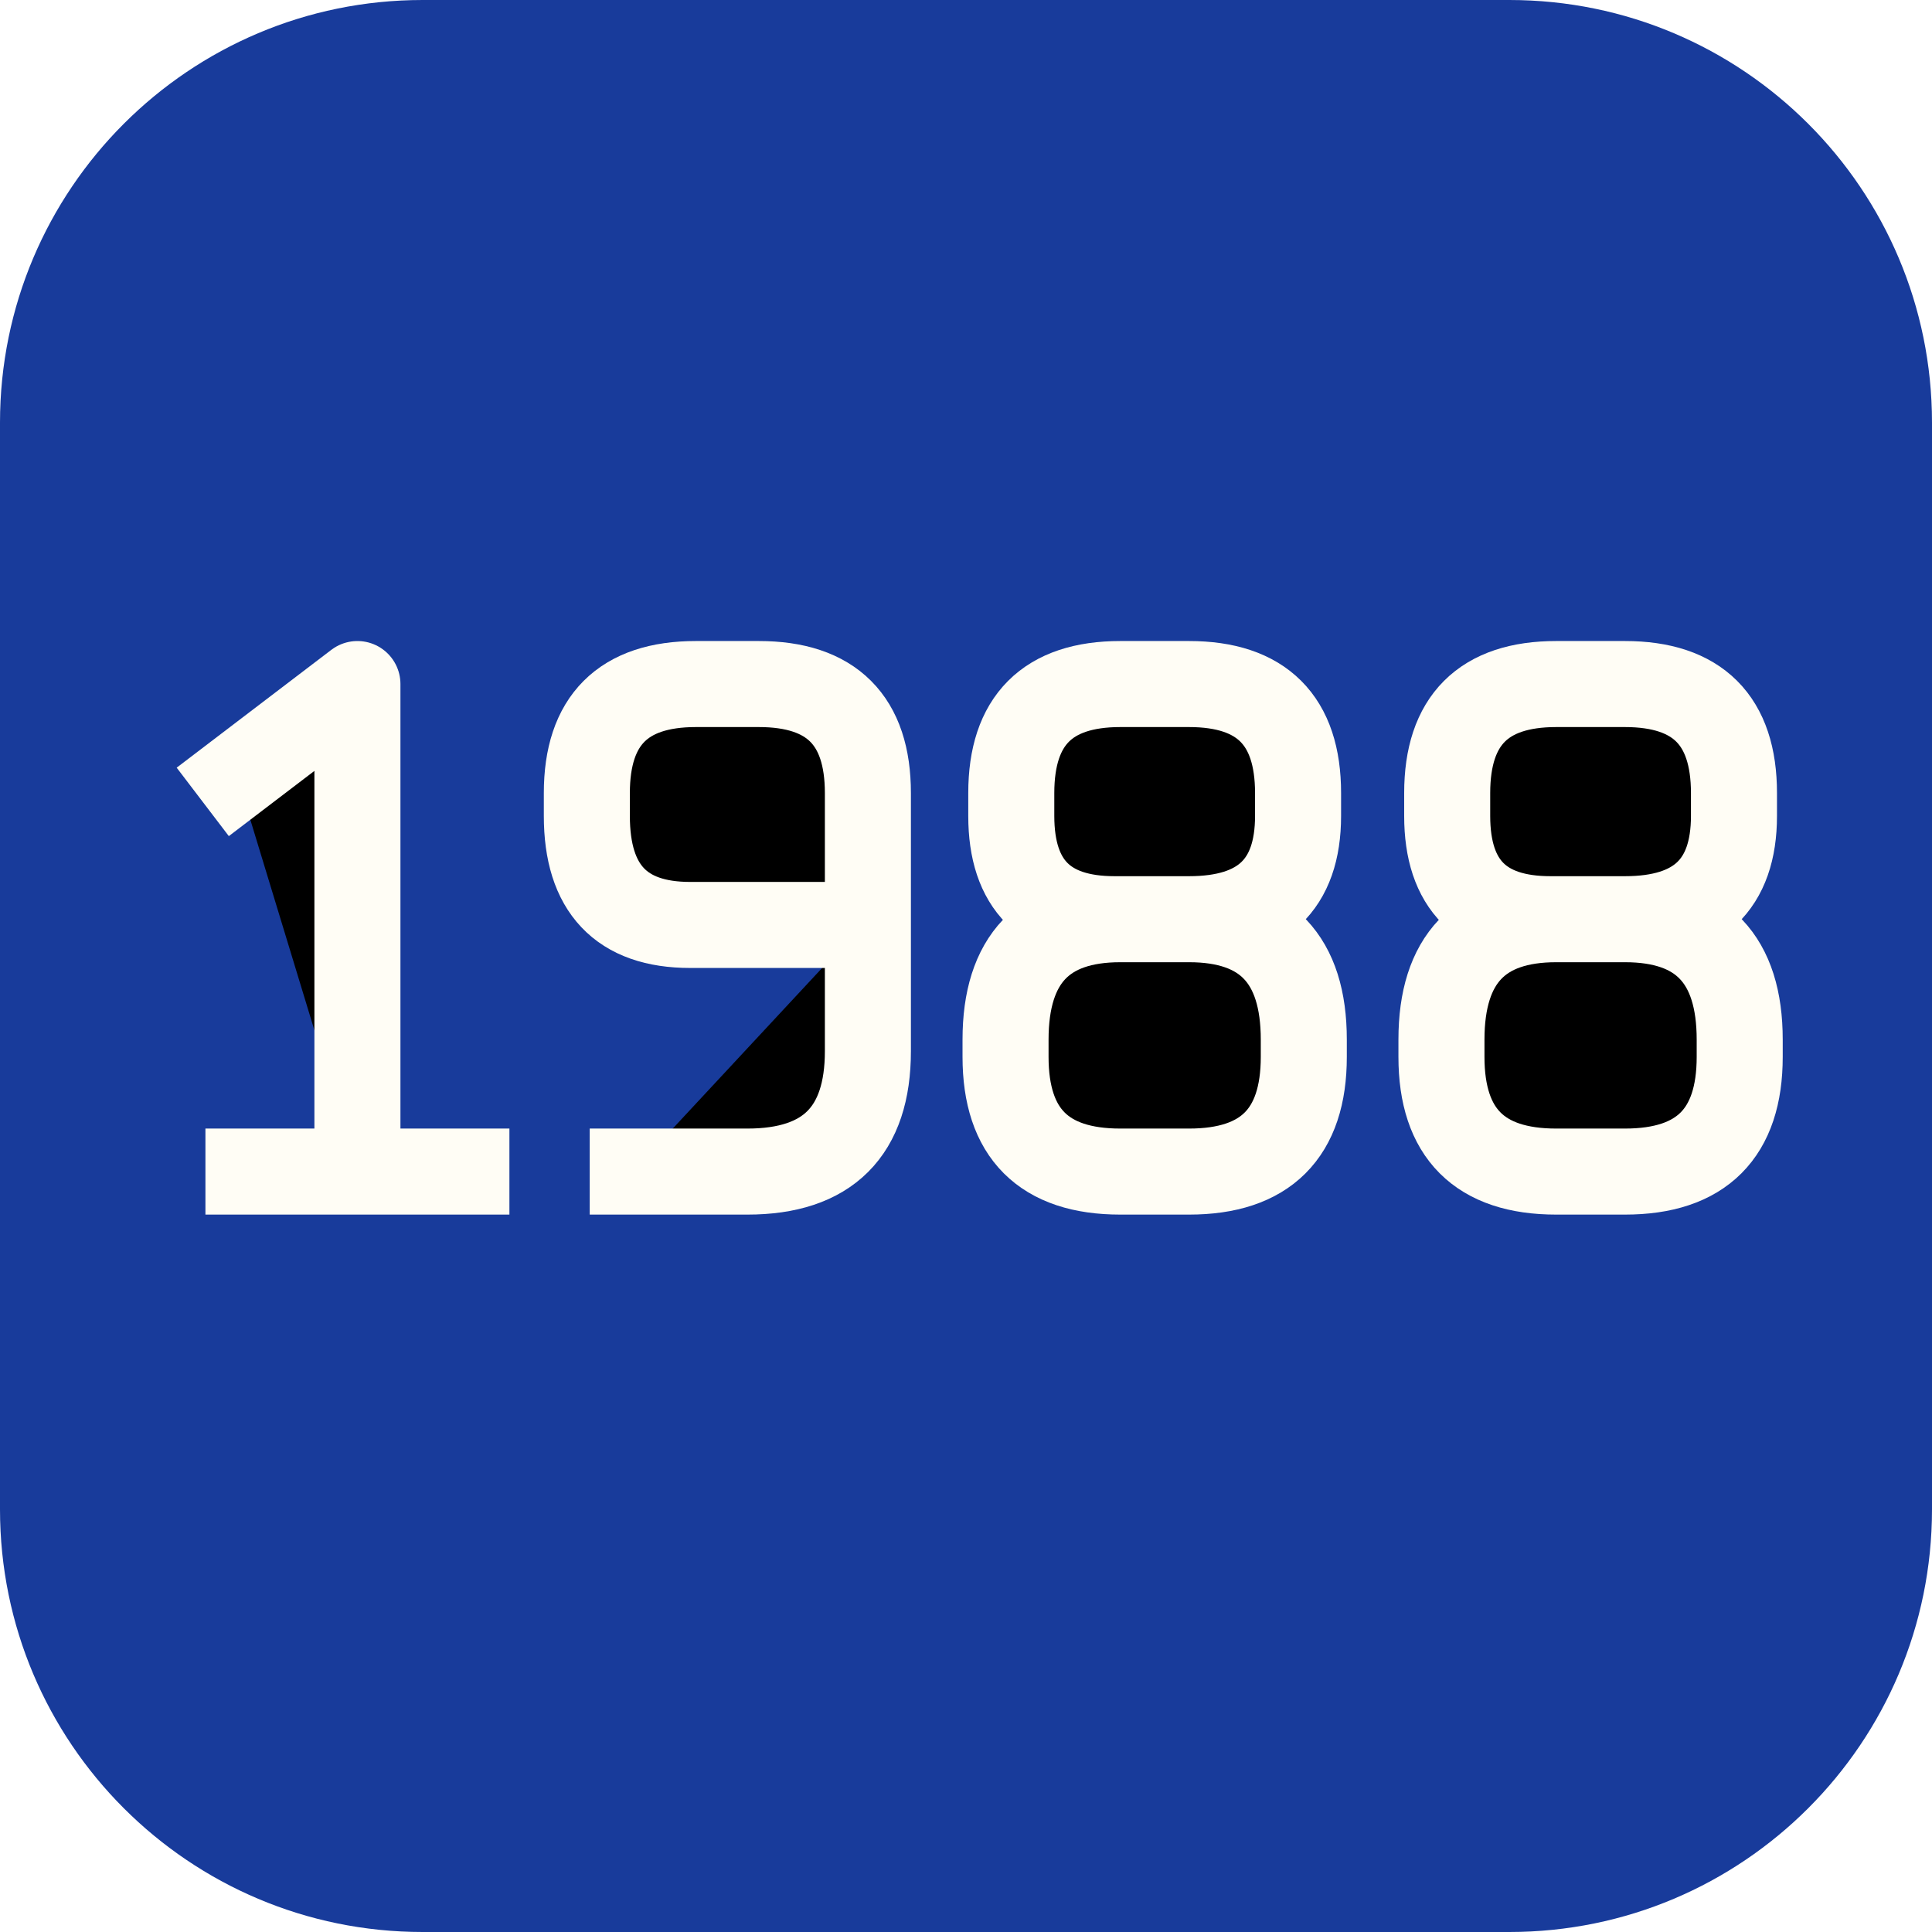
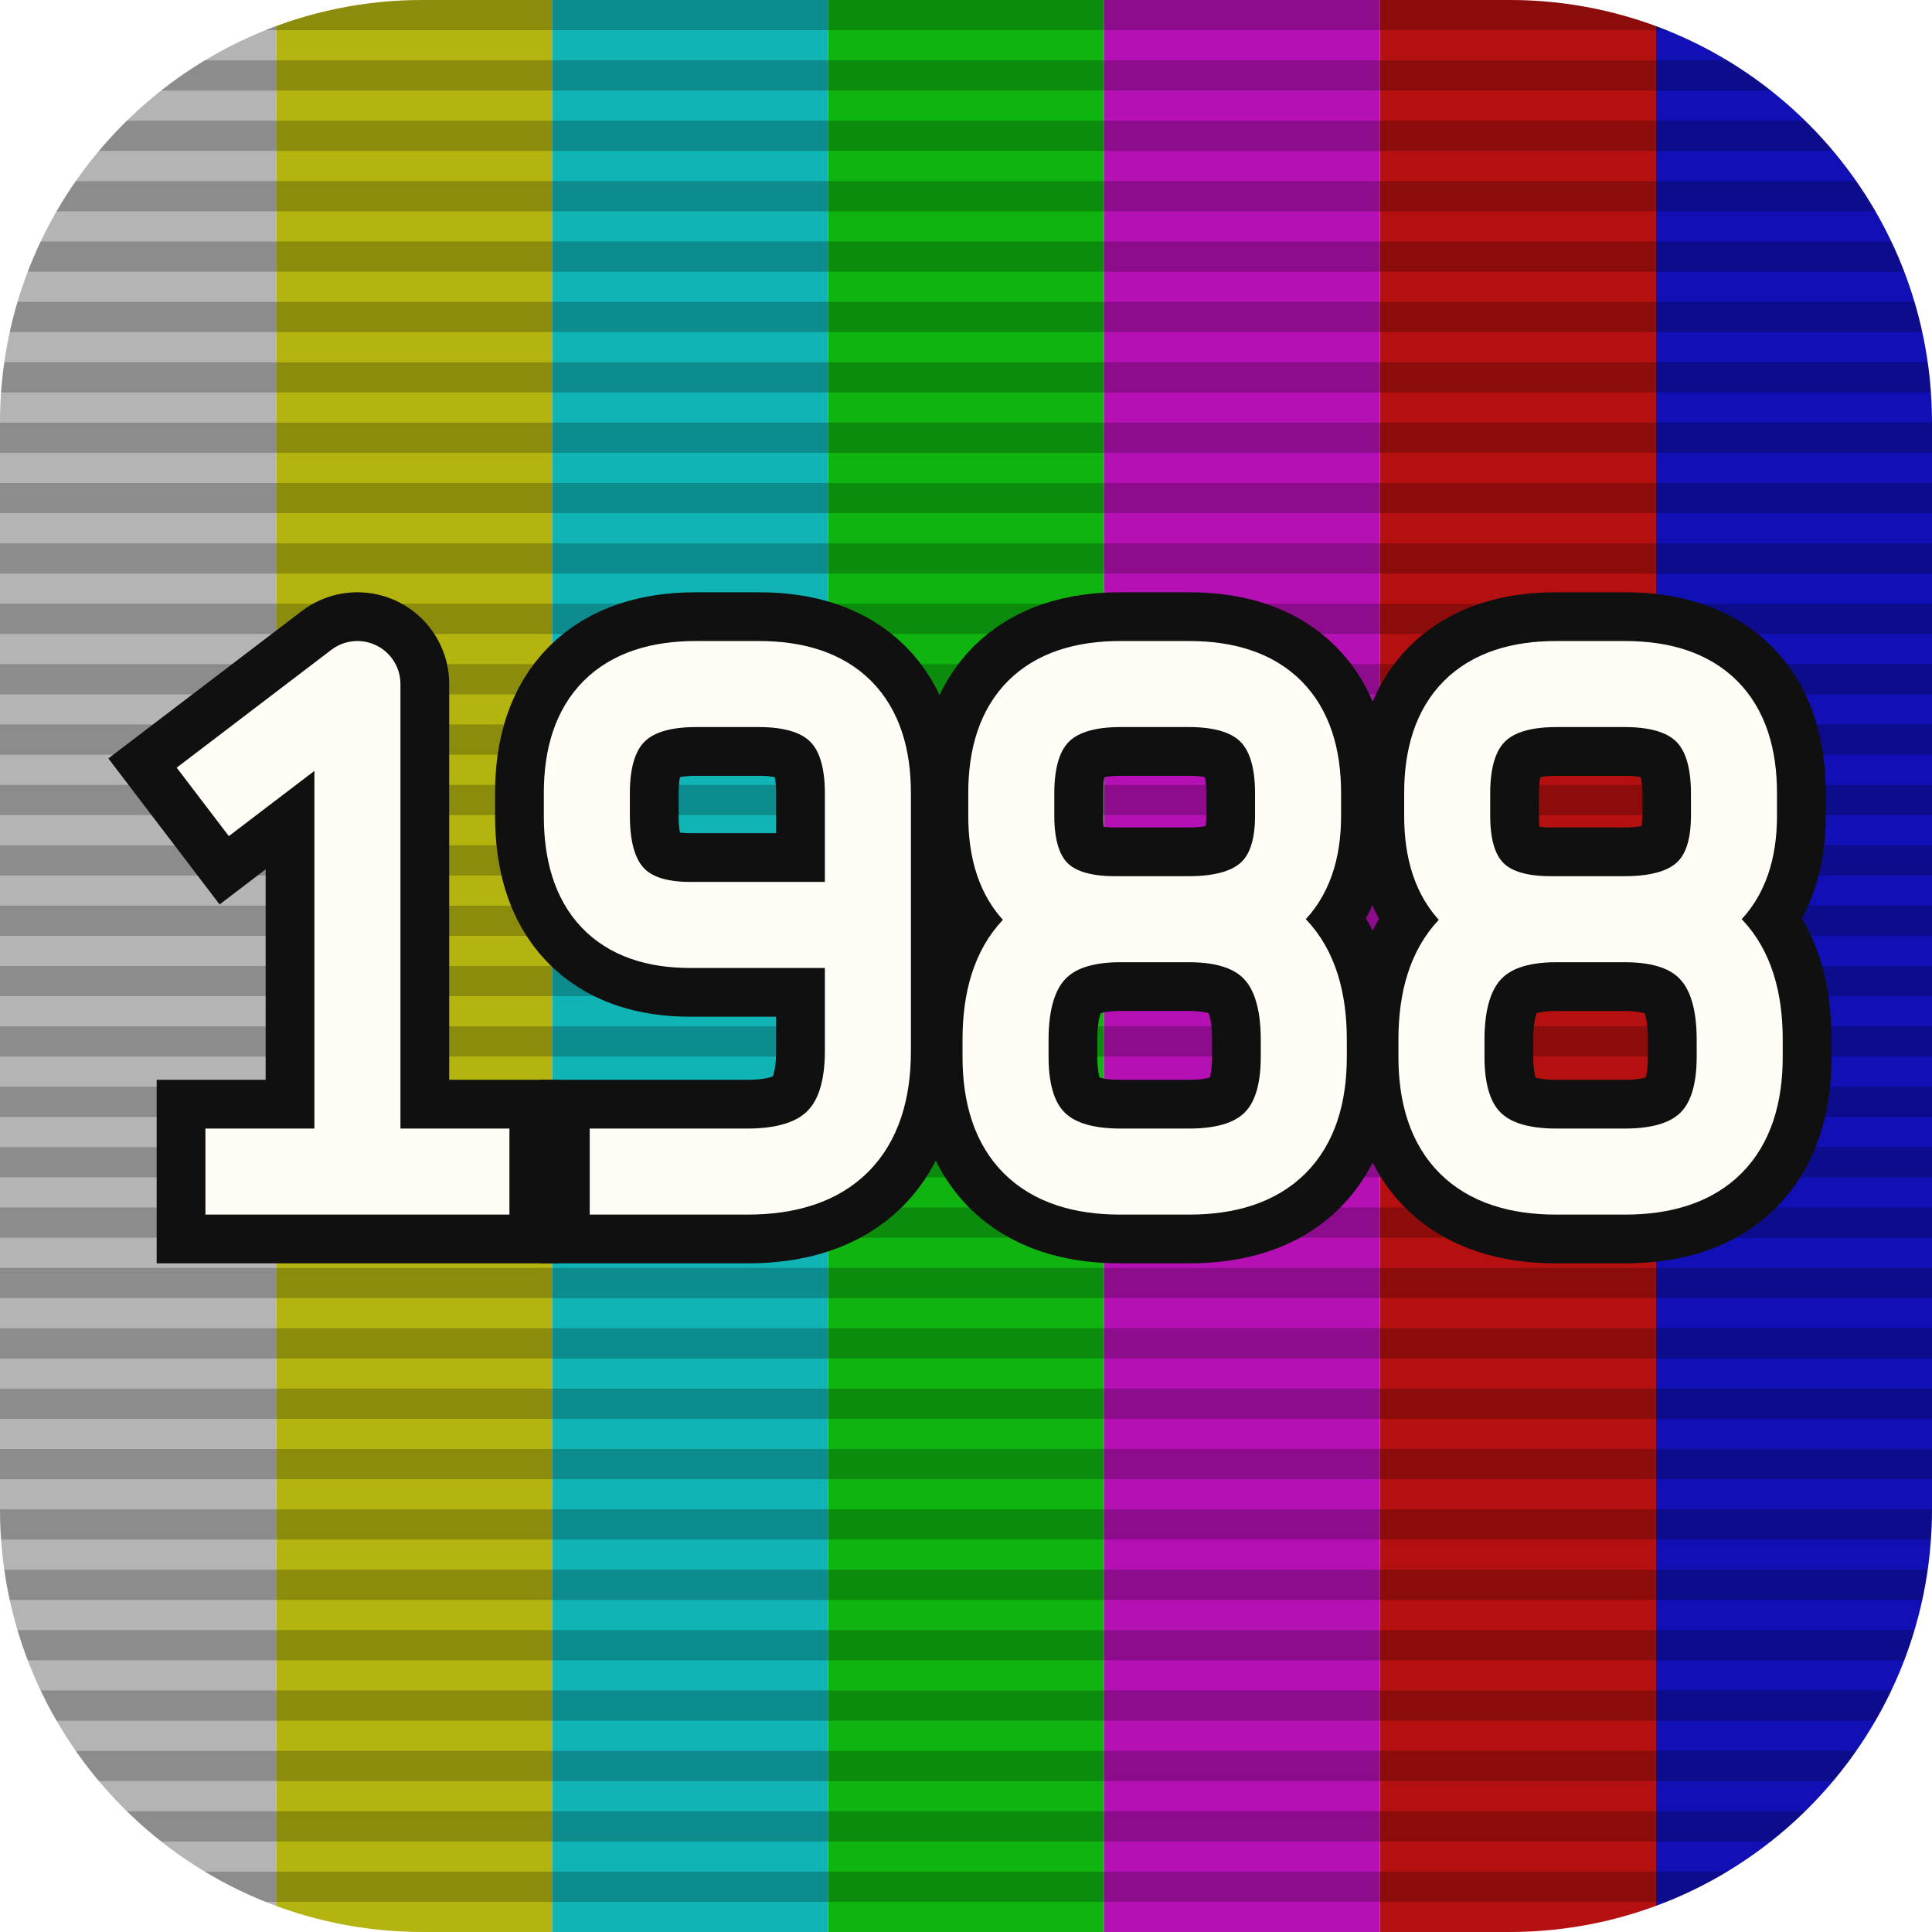
- <svg xmlns="http://www.w3.org/2000/svg" viewBox="0 0 64 64">
-   <rect width="64" height="64" rx="14" fill="#183b9b" />
-   <g transform="translate(5 20) scale(.19)">
-     <g stroke="#fffdf5" stroke-width="15" stroke-linecap="square" stroke-linejoin="round">
+ <svg xmlns="http://www.w3.org/2000/svg" viewBox="0 0 64 64" fill="none">
+   <defs>
+     <clipPath id="tile">
+       <rect width="64" height="64" rx="14" />
+     </clipPath>
+     <pattern id="scan" width="1" height="2" patternUnits="userSpaceOnUse">
+       <rect width="1" height="1" fill="#000" fill-opacity="0.22" />
+     </pattern>
+   </defs>
+   <g clip-path="url(#tile)">
+     <rect width="9.15" height="64" fill="#b4b4b4" />
+     <rect x="9.15" width="9.14" height="64" fill="#b4b410" />
+     <rect x="18.29" width="9.14" height="64" fill="#10b4b4" />
+     <rect x="27.43" width="9.14" height="64" fill="#10b410" />
+     <rect x="36.57" width="9.14" height="64" fill="#b410b4" />
+     <rect x="45.71" width="9.15" height="64" fill="#b41010" />
+     <rect x="54.86" width="9.14" height="64" fill="#1010b4" />
+     <rect width="64" height="64" fill="url(#scan)" />
+     <g transform="translate(5 20) scale(.19)" fill="none" stroke="#101010" stroke-width="32" stroke-linecap="square" stroke-linejoin="round">
+       <path d="M15 30 36 14V99M17 99H55" />
+       <path d="M124 56H94Q76 56 76 37V33Q76 14 95 14H106Q125 14 125 33V78Q125 99 104 99H84" />
+       <path d="M168 55Q150 55 150 37V33Q150 14 169 14H181Q200 14 200 33V37Q200 55 181 55ZM169 55Q149 55 149 76V79Q149 99 169 99H181Q201 99 201 79V76Q201 55 181 55" />
+       <path d="M244 55Q226 55 226 37V33Q226 14 245 14H257Q276 14 276 33V37Q276 55 257 55ZM245 55Q225 55 225 76V79Q225 99 245 99H257Q277 99 277 79V76Q277 55 257 55" />
+     </g>
+     <g transform="translate(5 20) scale(.19)" stroke="#fffdf5" stroke-width="15" stroke-linecap="square" stroke-linejoin="round">
      <path d="M15 30 36 14V99M17 99H55" />
      <path d="M124 56H94Q76 56 76 37V33Q76 14 95 14H106Q125 14 125 33V78Q125 99 104 99H84" />
      <path d="M168 55Q150 55 150 37V33Q150 14 169 14H181Q200 14 200 33V37Q200 55 181 55ZM169 55Q149 55 149 76V79Q149 99 169 99H181Q201 99 201 79V76Q201 55 181 55" />
      <path d="M244 55Q226 55 226 37V33Q226 14 245 14H257Q276 14 276 33V37Q276 55 257 55ZM245 55Q225 55 225 76V79Q225 99 245 99H257Q277 99 277 79V76Q277 55 257 55" />
    </g>
  </g>
</svg>
